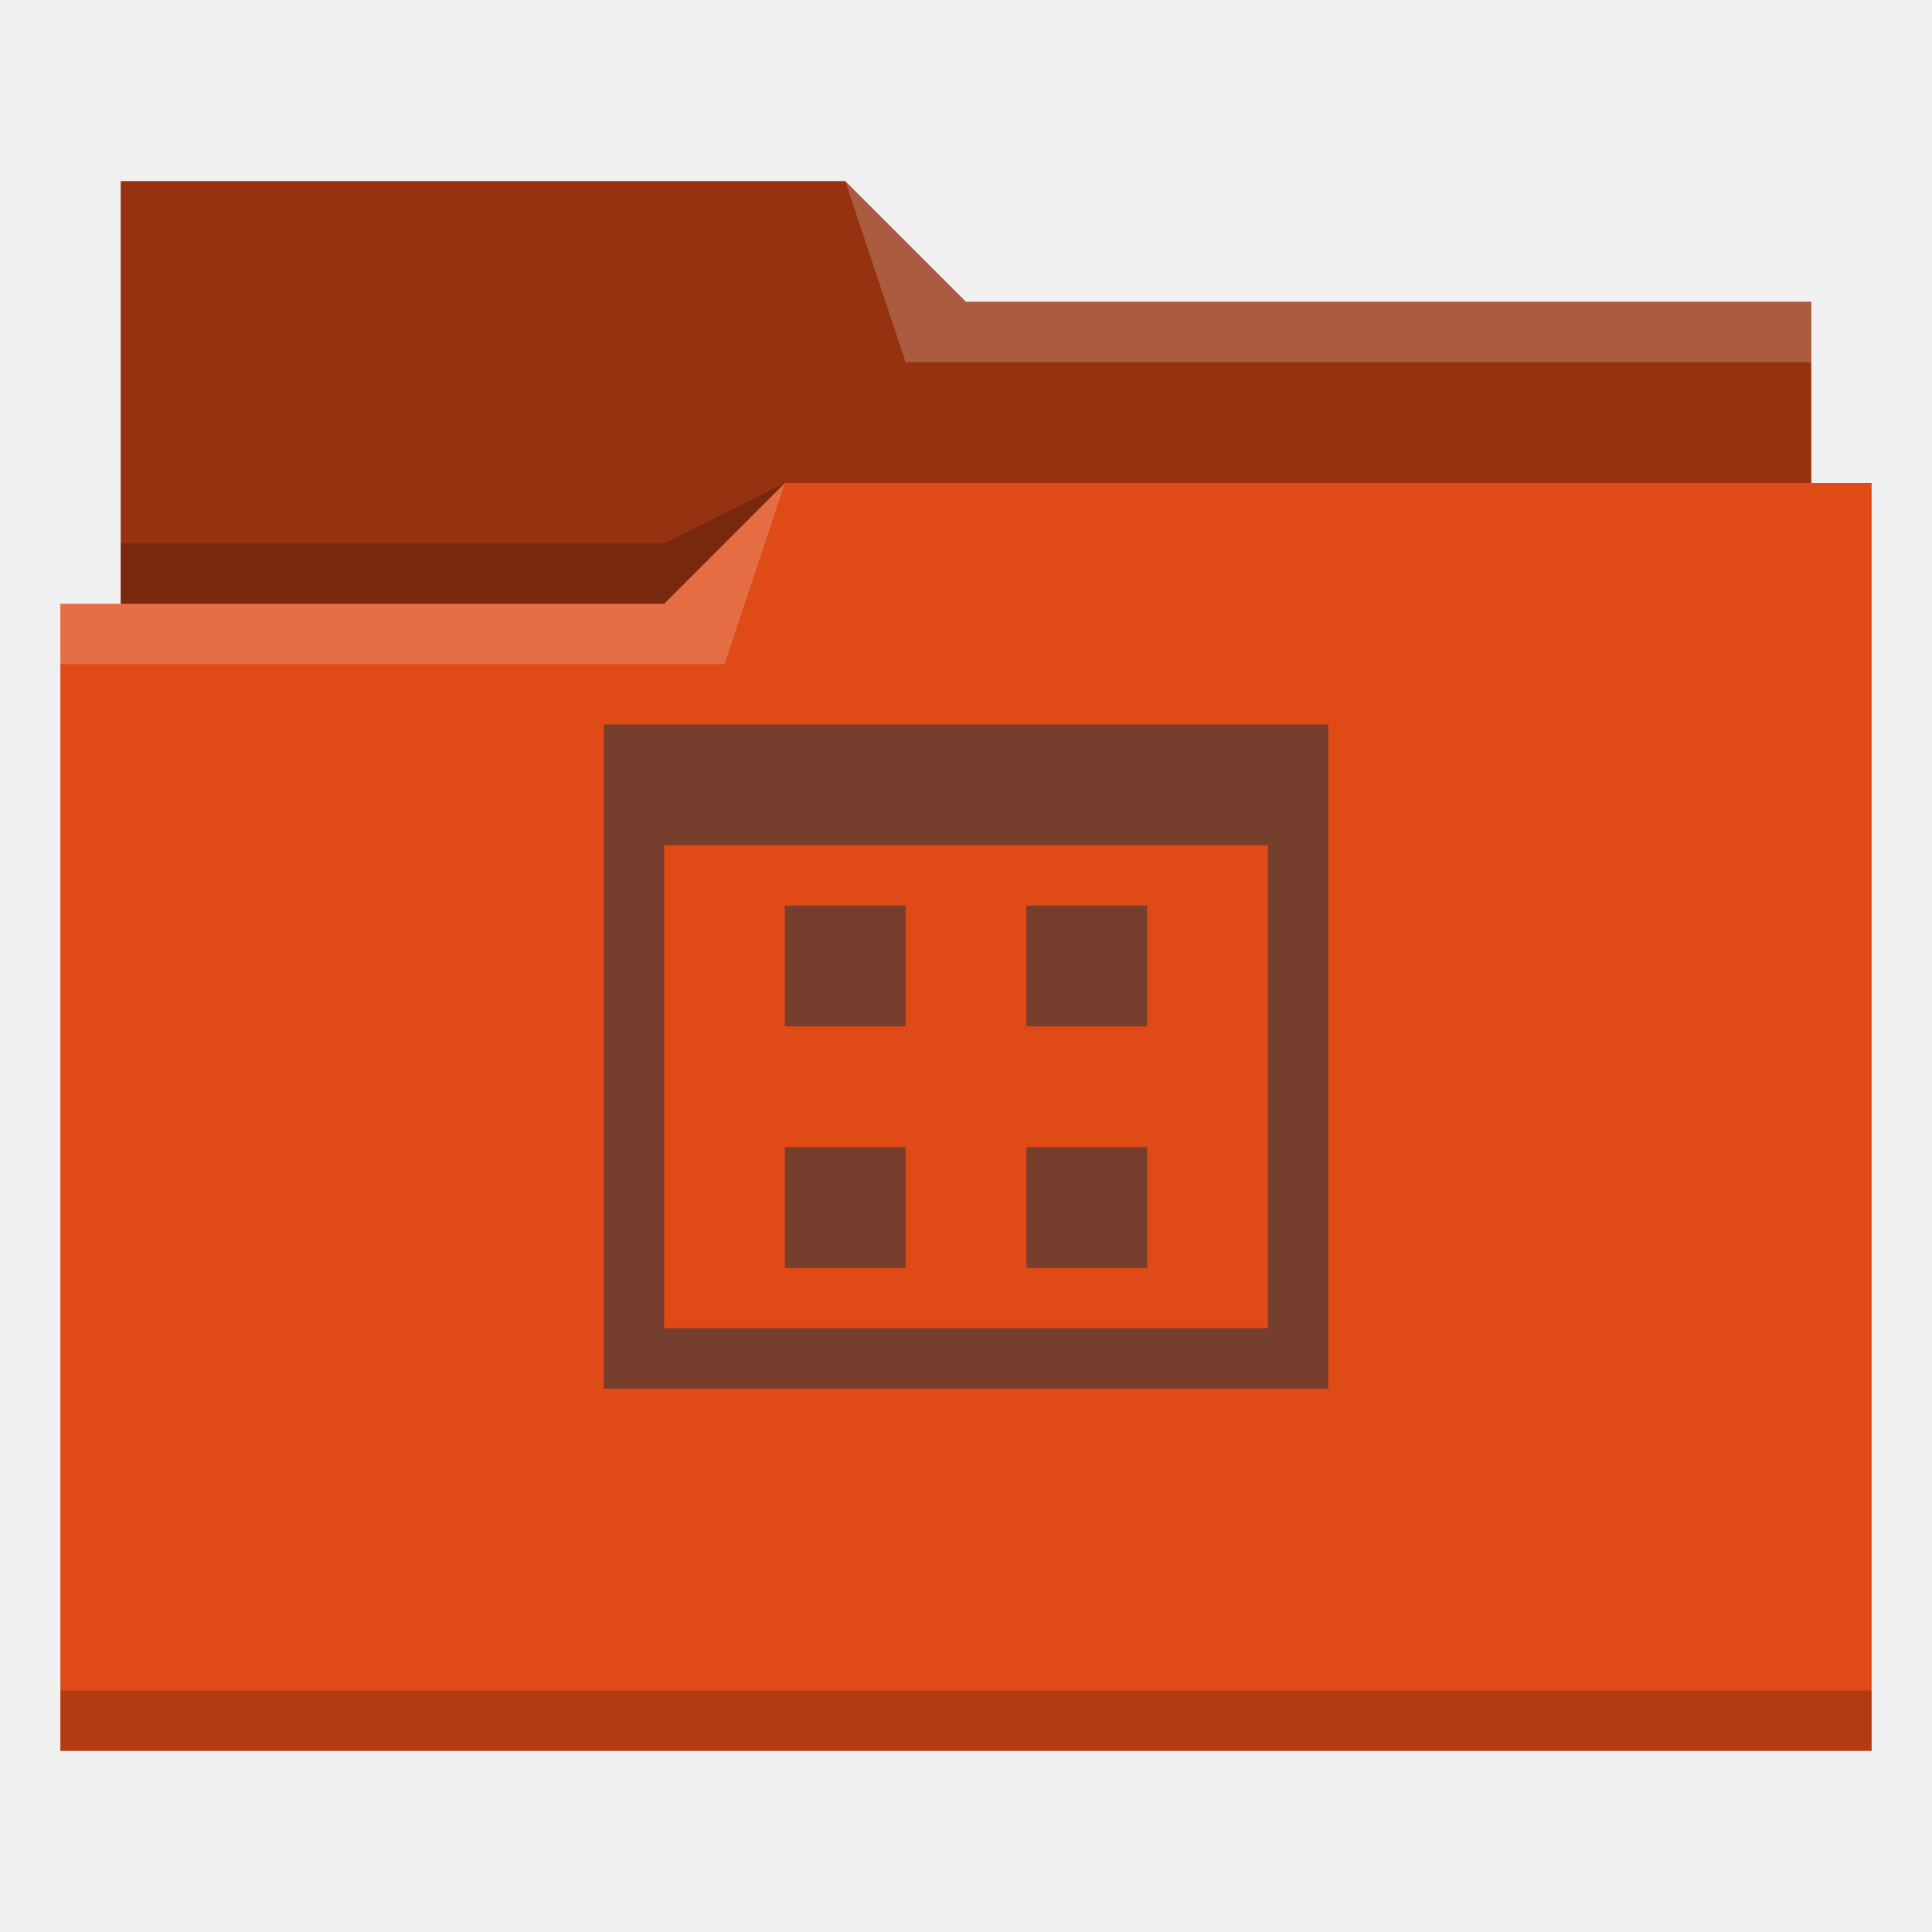
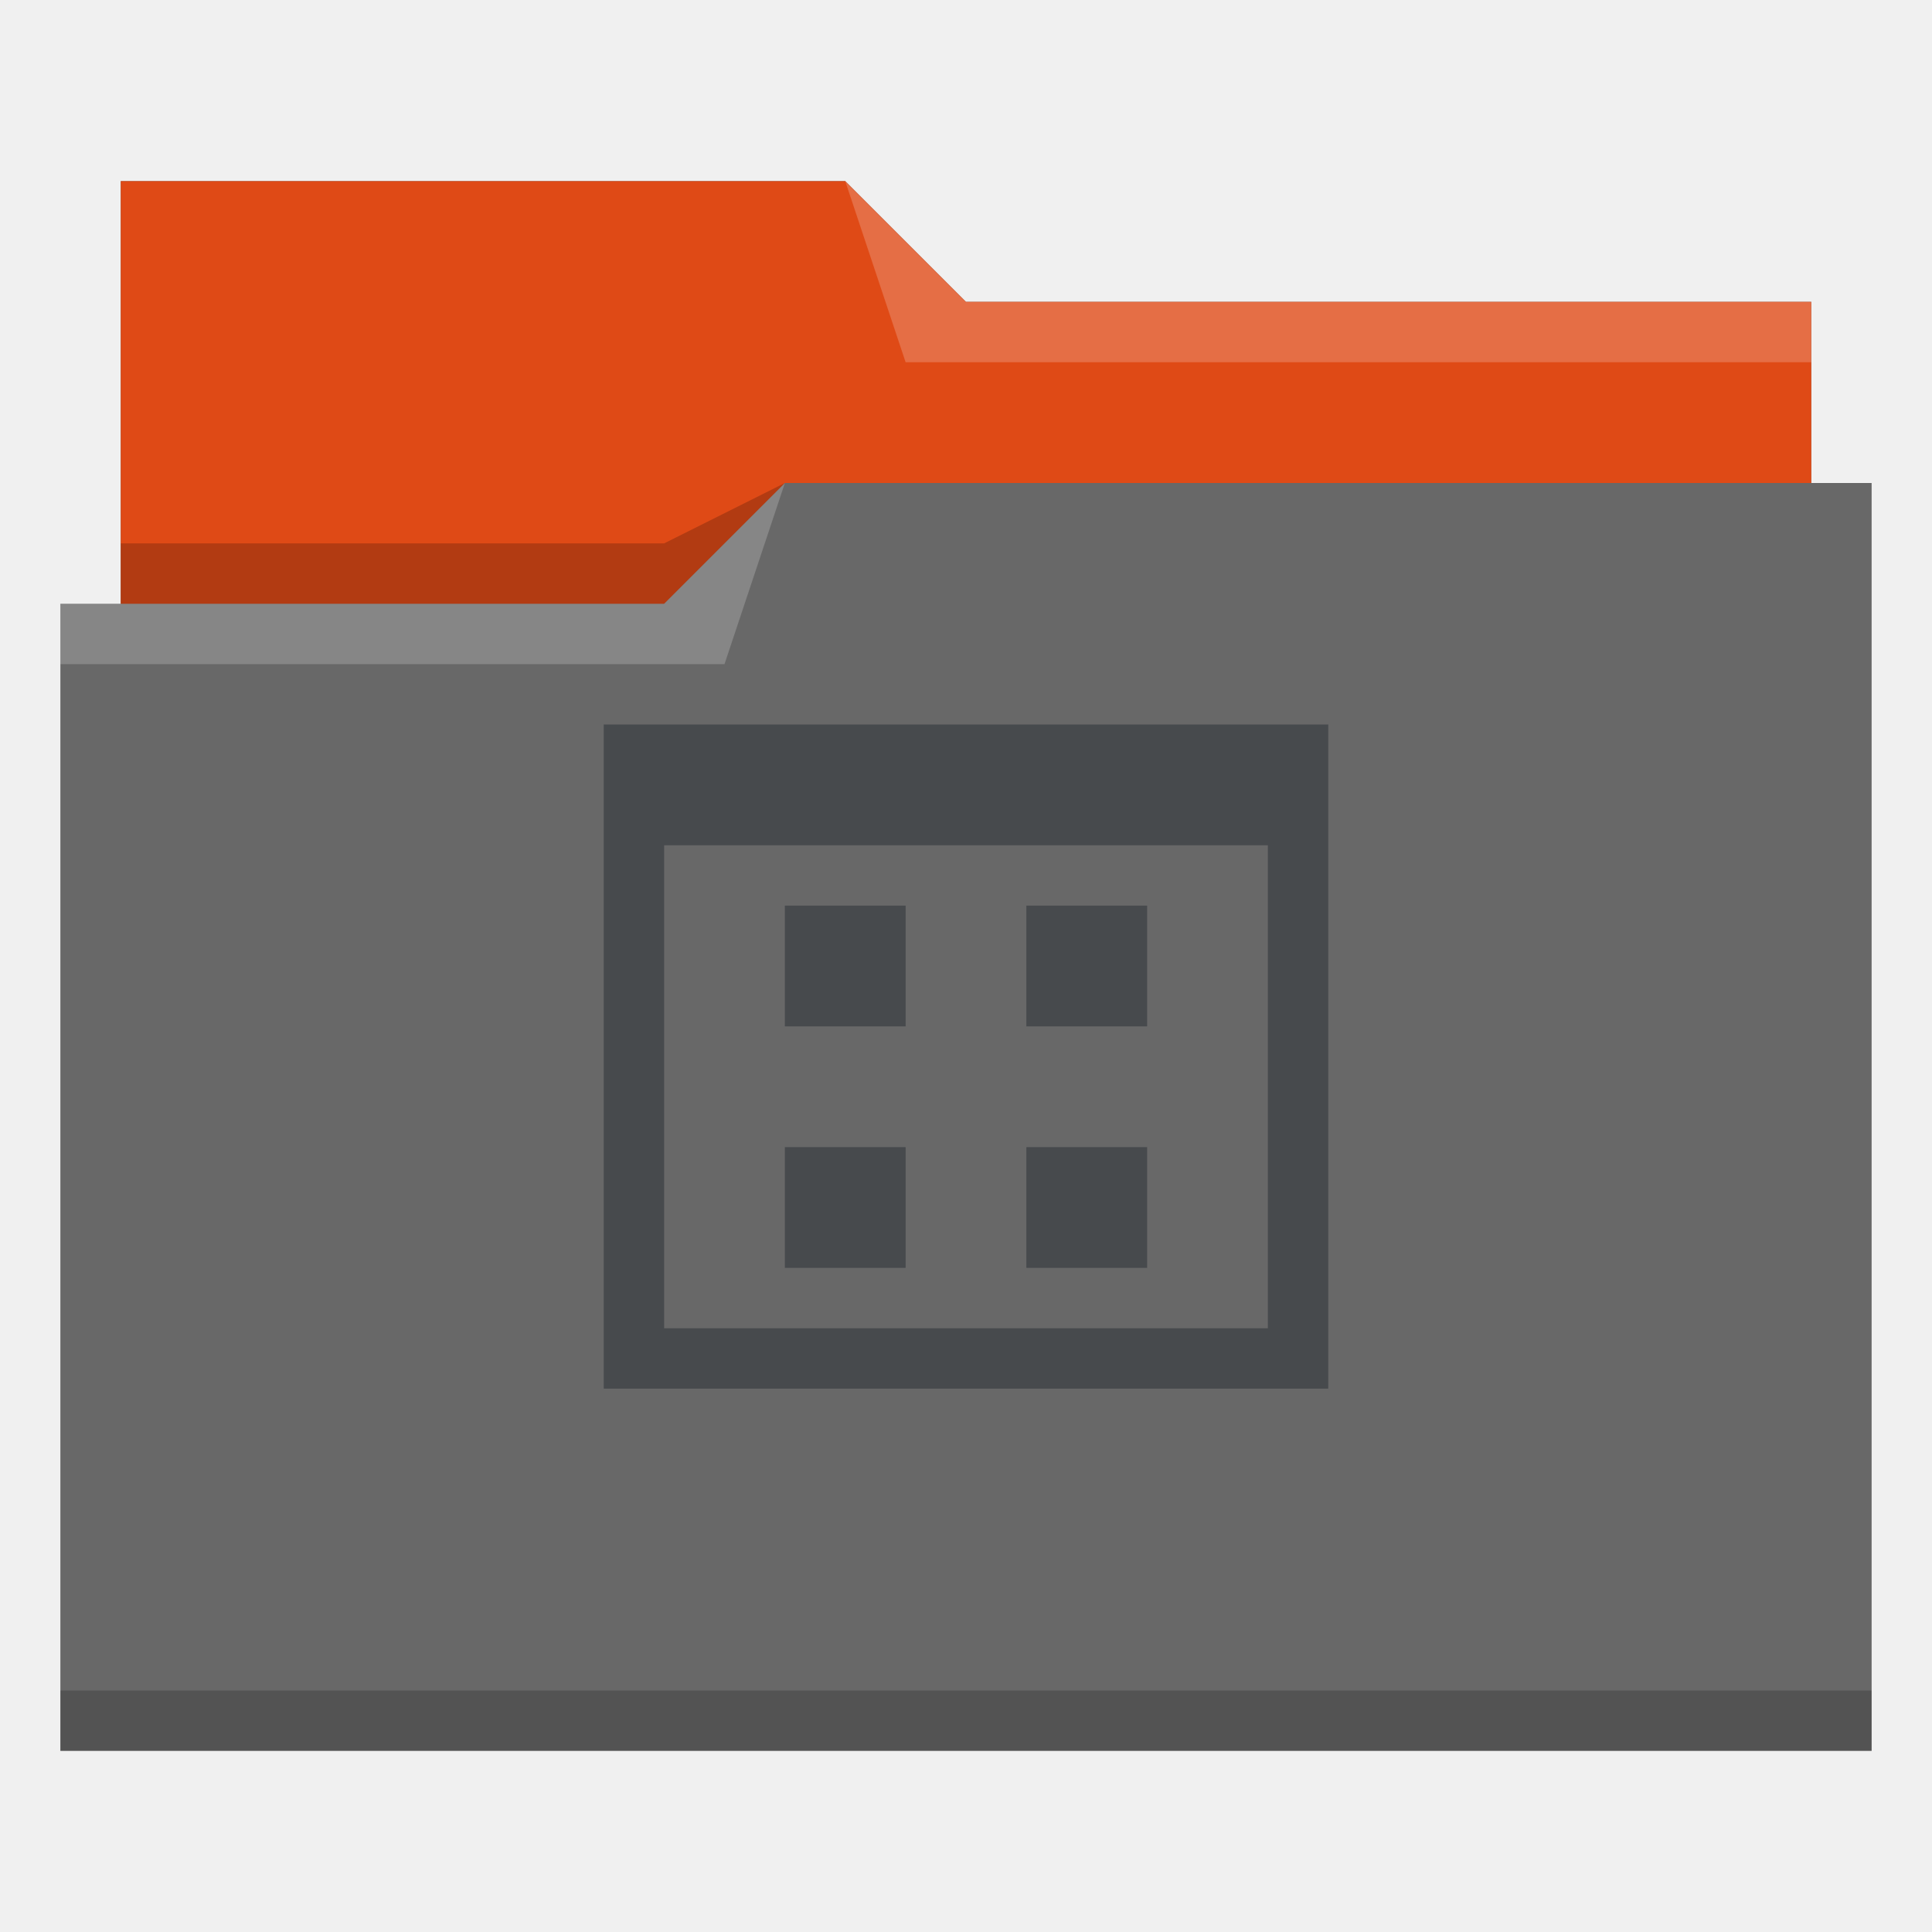
<svg xmlns="http://www.w3.org/2000/svg" viewBox="0 0 32 32">
  <defs id="defs3051">
    <style type="text/css" id="current-color-scheme">
      .ColorScheme-Text {
        color:#31363b;
      }
      .ColorScheme-Highlight {
        color:#df4a16;
      }
      </style>
  </defs>
-   <path style="fill:currentColor;fill-opacity:1;stroke:none" d="M 2 3 L 2 10 L 1 10 L 1 29 L 12 29 L 13 29 L 31 29 L 31 8 L 30 8 L 30 5 L 16 5 L 14 3 L 2 3 z " class="ColorScheme-Highlight" />
-   <path style="fill-opacity:0.33;fill-rule:evenodd" d="m 2,3 0,7 9,0 L 13,8 30,8 30,5 16,5 14,3 2,3 Z" />
+   <path style="fill:#686868;fill-opacity:1;stroke:none" d="M 2 3 L 2 10 L 1 10 L 1 29 L 12 29 L 13 29 L 31 29 L 31 8 L 30 8 L 30 5 L 16 5 L 14 3 L 2 3 z " class="ColorScheme-Highlight" />
+   <path style="fill:currentColor;fill-rule:evenodd" class="ColorScheme-Highlight" d="m 2,3 0,7 9,0 L 13,8 30,8 30,5 16,5 14,3 2,3 Z" />
  <path style="fill:#ffffff;fill-opacity:0.2;fill-rule:evenodd" d="M 14 3 L 15 6 L 30 6 L 30 5 L 16 5 L 14 3 z M 13 8 L 11 10 L 1 10 L 1 11 L 12 11 L 13 8 z " />
  <path style="fill-opacity:0.2;fill-rule:evenodd" d="M 13 8 L 11 9 L 2 9 L 2 10 L 11 10 L 13 8 z M 1 28 L 1 29 L 31 29 L 31 28 L 1 28 z " class="ColorScheme-Text" />
  <path style="fill:currentColor;fill-opacity:0.6;stroke:none" d="M 10,12 V 23 H 22 V 12 Z m 1,2 h 10 v 8 H 11 Z m 2,1 v 2 h 2 v -2 z m 4,0 v 2 h 2 v -2 z m -4,4 v 2 h 2 v -2 z m 4,0 v 2 h 2 v -2 z" class="ColorScheme-Text" />
</svg>
